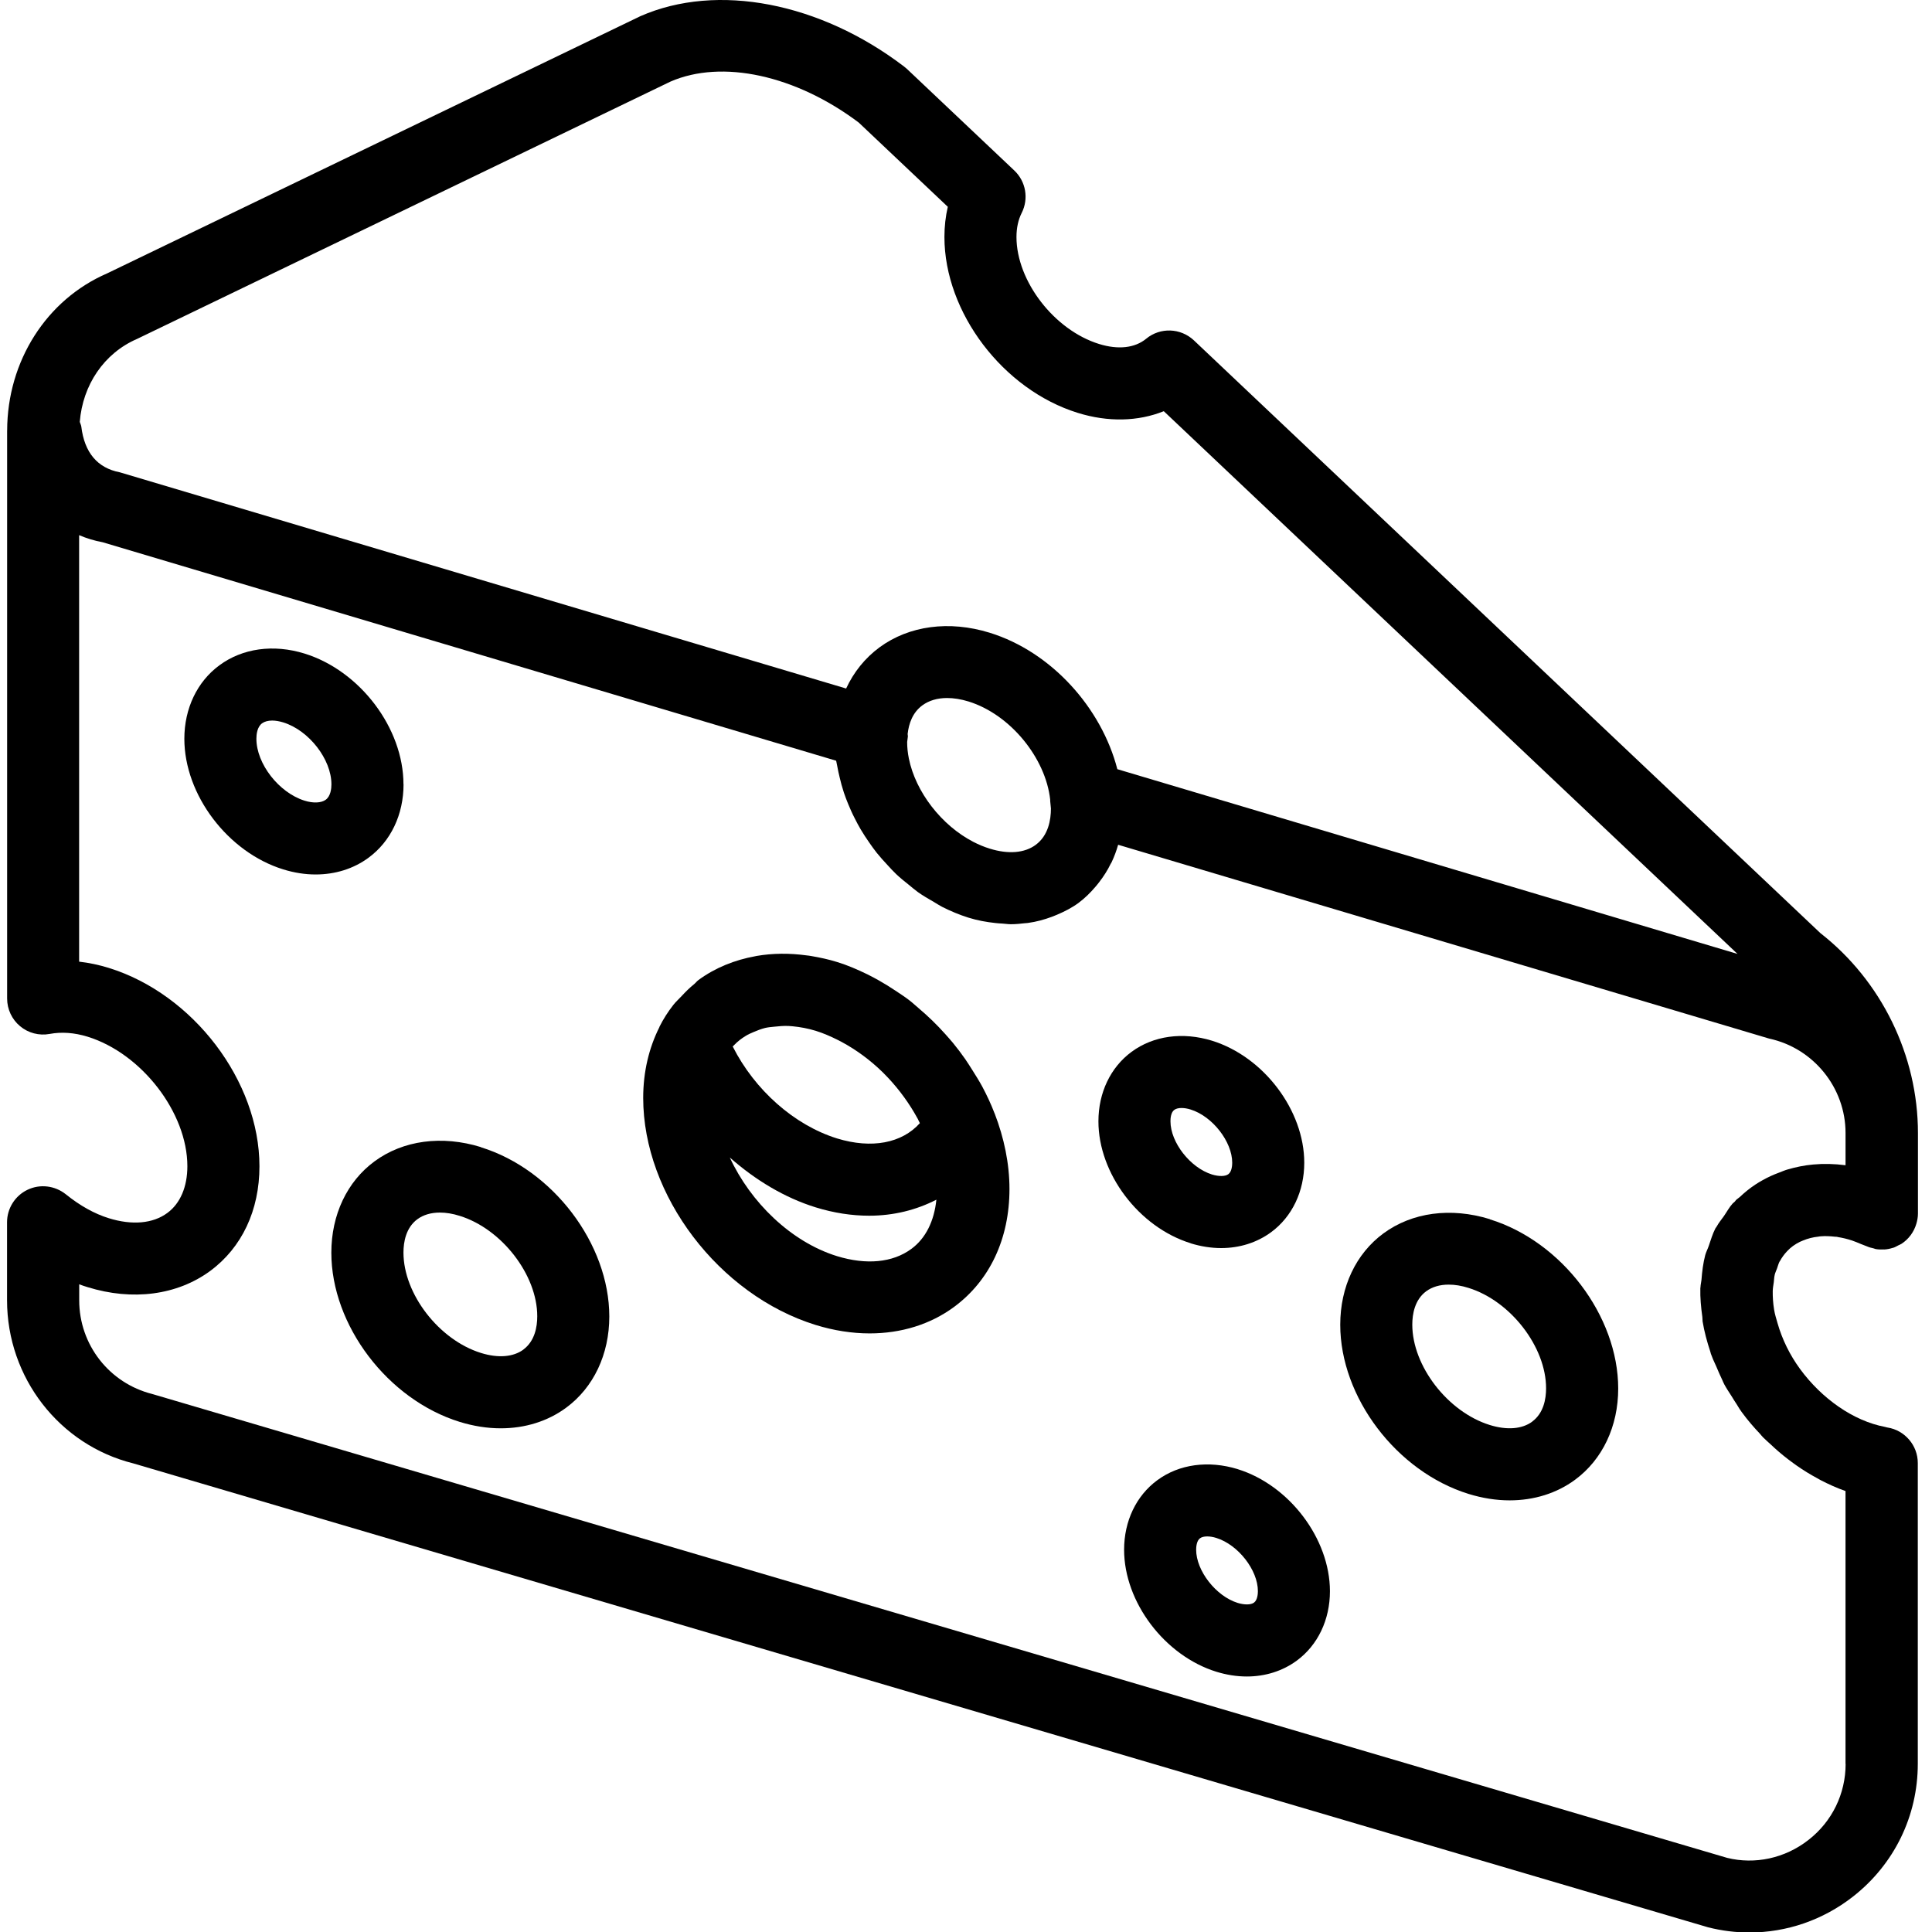
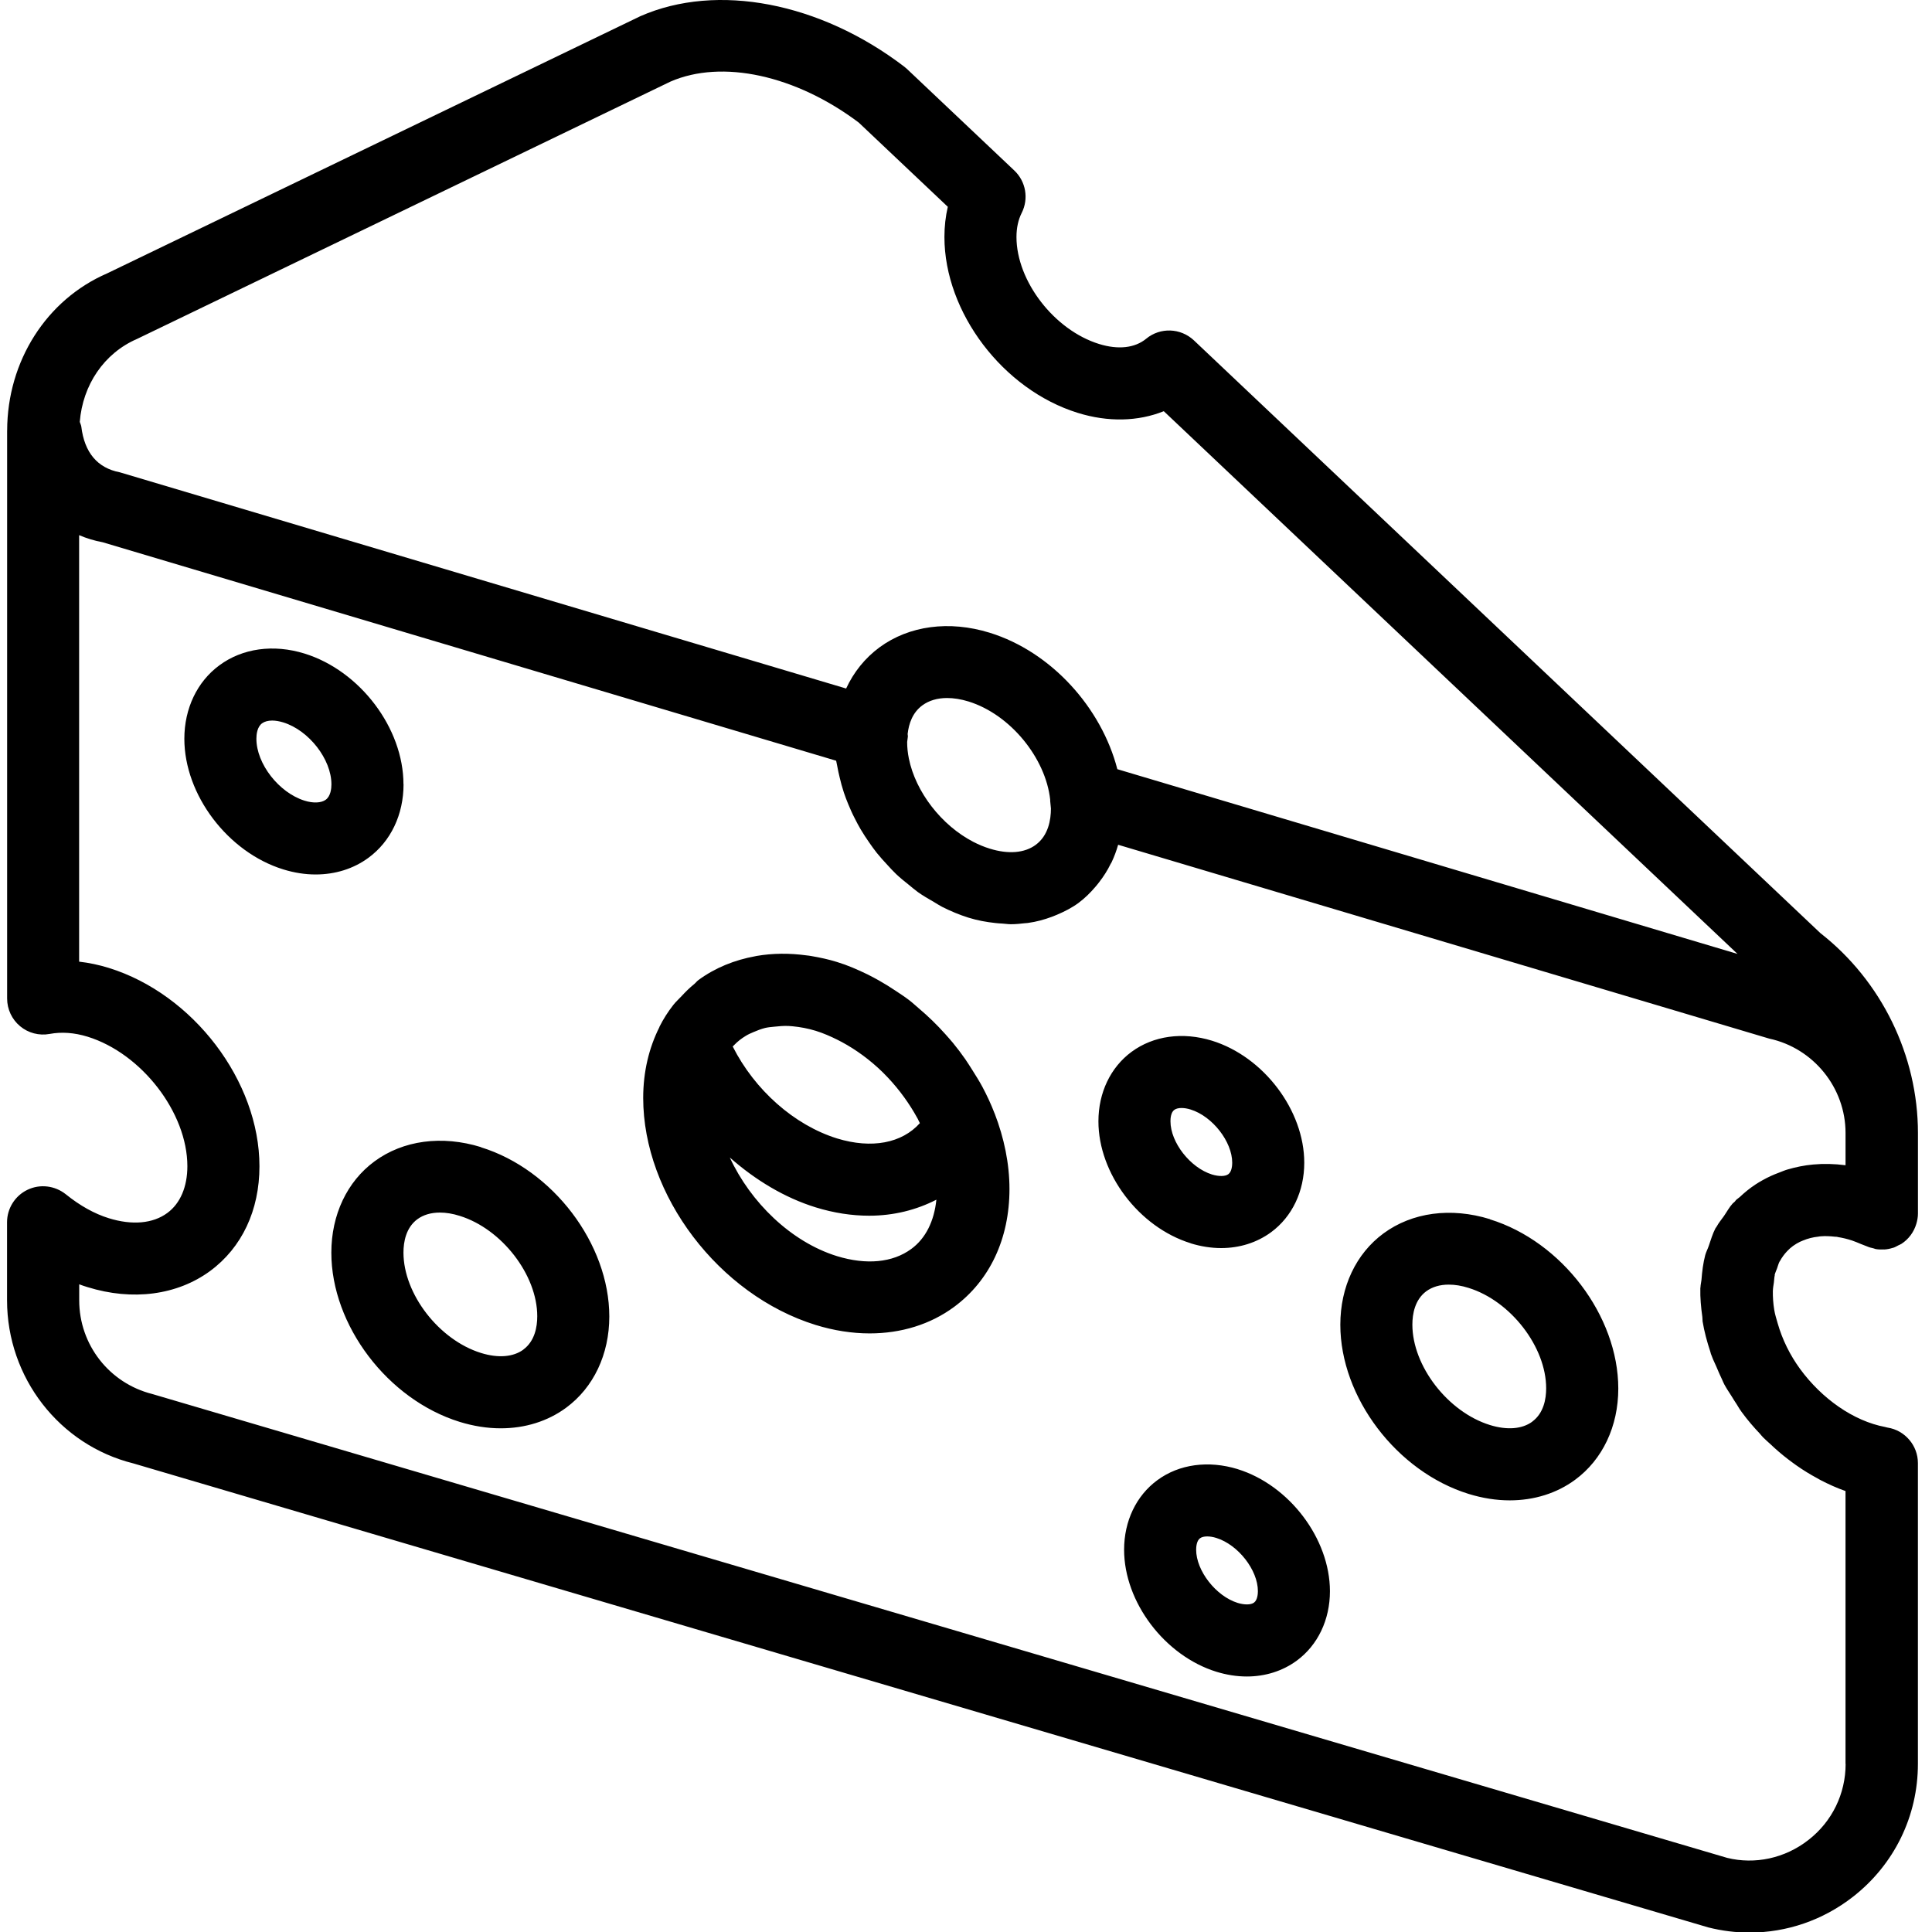
<svg xmlns="http://www.w3.org/2000/svg" width="24" height="24" viewBox="0 0 24 24">
-   <path d="m 12.355,13.831 c -0.043,-0.113 -0.095,-0.224 -0.152,-0.331 -0.037,-0.069 -0.079,-0.135 -0.121,-0.202 -0.03,-0.048 -0.06,-0.095 -0.092,-0.142 -0.048,-0.069 -0.099,-0.136 -0.153,-0.202 -0.031,-0.038 -0.064,-0.073 -0.096,-0.11 -0.101,-0.113 -0.209,-0.218 -0.325,-0.316 -0.042,-0.035 -0.081,-0.073 -0.125,-0.106 -0.055,-0.042 -0.111,-0.078 -0.168,-0.116 -0.067,-0.045 -0.135,-0.087 -0.204,-0.126 -0.047,-0.026 -0.094,-0.052 -0.143,-0.076 -0.124,-0.06 -0.25,-0.115 -0.379,-0.154 -0.106,-0.033 -0.21,-0.055 -0.315,-0.073 -0.021,-0.004 -0.043,-0.007 -0.064,-0.009 -0.213,-0.029 -0.421,-0.027 -0.619,0.007 -0.004,8.96e-4 -0.009,0.002 -0.014,0.003 -0.26,0.047 -0.501,0.144 -0.708,0.296 -0.021,0.015 -0.035,0.036 -0.055,0.052 -0.056,0.045 -0.106,0.095 -0.155,0.148 -0.034,0.037 -0.072,0.07 -0.103,0.11 -0.065,0.083 -0.123,0.173 -0.172,0.271 -8.951e-4,0.002 -4.476e-4,0.004 -0.001,0.005 -0.129,0.257 -0.201,0.553 -0.201,0.879 0,1.209 0.941,2.448 2.142,2.82 0.227,0.07 0.453,0.105 0.671,0.105 0.39,0 0.754,-0.111 1.049,-0.329 0.443,-0.327 0.688,-0.847 0.688,-1.465 0,-0.316 -0.067,-0.634 -0.184,-0.938 4.47e-4,0 4.47e-4,0 4.47e-4,-4.48e-4 z M 9.12,12.982 c 0.043,-0.045 0.091,-0.082 0.144,-0.114 0.03,-0.019 0.063,-0.033 0.096,-0.047 0.046,-0.02 0.093,-0.038 0.143,-0.051 0.037,-0.009 0.076,-0.012 0.115,-0.016 0.058,-0.006 0.116,-0.012 0.179,-0.009 0.017,8.95e-4 0.034,0.002 0.051,0.004 0.092,0.009 0.187,0.026 0.285,0.056 0.093,0.029 0.183,0.068 0.271,0.112 0.018,0.009 0.036,0.018 0.054,0.028 0.18,0.097 0.349,0.222 0.5,0.368 0.008,0.008 0.016,0.015 0.023,0.023 0.145,0.145 0.272,0.31 0.375,0.484 0.015,0.026 0.03,0.052 0.045,0.079 0.009,0.017 0.016,0.036 0.026,0.053 -0.223,0.249 -0.598,0.322 -1.029,0.19 -0.533,-0.166 -1.023,-0.602 -1.296,-1.142 0.006,-0.007 0.013,-0.013 0.019,-0.019 z m 2.2,2.533 c -0.231,0.17 -0.558,0.201 -0.923,0.089 -0.571,-0.177 -1.074,-0.669 -1.331,-1.225 0.318,0.281 0.682,0.5 1.066,0.619 0.226,0.07 0.45,0.104 0.665,0.104 0.303,0 0.586,-0.071 0.835,-0.199 -0.027,0.264 -0.132,0.481 -0.312,0.612 z" />
-   <path d="m 18.508,15.145 c -0.486,-0.15 -0.967,-0.085 -1.323,0.177 -0.341,0.251 -0.536,0.664 -0.536,1.134 0,0.902 0.7,1.825 1.594,2.102 0.172,0.053 0.344,0.08 0.51,0.08 0.302,0 0.584,-0.087 0.813,-0.256 0.341,-0.251 0.536,-0.664 0.536,-1.133 -4.48e-4,-0.902 -0.701,-1.826 -1.594,-2.102 z m 0.526,2.515 c -0.126,0.093 -0.314,0.108 -0.527,0.042 -0.522,-0.162 -0.963,-0.733 -0.963,-1.247 0,-0.131 0.03,-0.308 0.172,-0.414 0.075,-0.055 0.17,-0.083 0.28,-0.083 0.077,0 0.159,0.013 0.247,0.041 0.522,0.162 0.963,0.733 0.963,1.247 0,0.131 -0.03,0.308 -0.172,0.413 z" />
-   <path d="m 5.975,14.25 c -0.486,-0.15 -0.967,-0.085 -1.323,0.177 -0.341,0.251 -0.536,0.664 -0.536,1.134 0,0.902 0.7,1.825 1.594,2.102 0.172,0.053 0.344,0.08 0.51,0.08 0.302,0 0.584,-0.087 0.813,-0.256 0.341,-0.251 0.536,-0.664 0.536,-1.133 -4.476e-4,-0.902 -0.701,-1.826 -1.594,-2.102 z M 6.502,16.765 c -0.126,0.093 -0.314,0.108 -0.527,0.042 -0.522,-0.162 -0.963,-0.733 -0.963,-1.247 0,-0.131 0.03,-0.308 0.172,-0.414 0.075,-0.055 0.17,-0.083 0.28,-0.083 0.077,0 0.159,0.013 0.247,0.041 0.522,0.162 0.963,0.733 0.963,1.247 0,0.131 -0.03,0.308 -0.172,0.413 z" />
-   <path d="m 15.375,18.25 c -0.363,-0.111 -0.727,-0.063 -0.999,0.138 -0.262,0.193 -0.412,0.508 -0.412,0.863 0,0.651 0.504,1.317 1.146,1.516 0.127,0.039 0.254,0.059 0.378,0.059 0.229,0 0.444,-0.067 0.621,-0.197 0.262,-0.193 0.412,-0.508 0.412,-0.863 -8.96e-4,-0.652 -0.504,-1.317 -1.147,-1.516 z m 0.203,1.658 c -0.039,0.029 -0.117,0.03 -0.203,0.004 -0.27,-0.084 -0.516,-0.399 -0.516,-0.661 0,-0.032 0.005,-0.111 0.048,-0.142 0.02,-0.015 0.051,-0.023 0.089,-0.023 0.034,0 0.073,0.006 0.114,0.019 0.27,0.084 0.516,0.398 0.516,0.661 0,0.032 -0.005,0.11 -0.048,0.142 z" />
-   <path d="m 14.791,15.445 c 0.127,0.039 0.254,0.059 0.378,0.059 0.229,0 0.444,-0.067 0.621,-0.197 0.262,-0.193 0.412,-0.508 0.412,-0.863 0,-0.651 -0.504,-1.317 -1.146,-1.516 -0.364,-0.112 -0.727,-0.062 -0.999,0.138 -0.262,0.193 -0.412,0.508 -0.412,0.863 -4.48e-4,0.65 0.503,1.316 1.146,1.515 z m -0.203,-1.658 c 0.021,-0.015 0.051,-0.023 0.089,-0.023 0.034,0 0.073,0.006 0.114,0.019 0.27,0.084 0.516,0.399 0.516,0.661 0,0.032 -0.005,0.111 -0.048,0.142 -0.038,0.029 -0.117,0.03 -0.203,0.004 -0.27,-0.084 -0.516,-0.398 -0.516,-0.661 -4.48e-4,-0.032 0.004,-0.111 0.048,-0.142 z" />
-   <path d="m 5.012,9.743 c 0,-0.697 -0.539,-1.41 -1.228,-1.624 C 3.397,7.999 3.011,8.053 2.725,8.265 2.449,8.468 2.29,8.801 2.29,9.177 c 0,0.697 0.54,1.41 1.229,1.623 0.136,0.042 0.271,0.063 0.402,0.063 0.242,0 0.47,-0.07 0.657,-0.208 0.277,-0.204 0.435,-0.536 0.435,-0.913 z M 4.046,9.935 C 3.991,9.975 3.891,9.98 3.783,9.946 3.465,9.847 3.185,9.488 3.185,9.177 c 0,-0.052 0.009,-0.147 0.071,-0.192 0.03,-0.022 0.074,-0.034 0.125,-0.034 0.042,0 0.088,0.008 0.138,0.023 0.319,0.099 0.598,0.458 0.598,0.769 0,0.052 -0.009,0.147 -0.071,0.192 z" />
-   <path d="m 22.045,15.84 c 0.007,-0.031 0.021,-0.057 0.031,-0.086 0.01,-0.028 0.017,-0.057 0.03,-0.082 8.95e-4,-0.002 0.003,-0.003 0.004,-0.005 0.025,-0.046 0.055,-0.087 0.09,-0.124 0.045,-0.049 0.099,-0.087 0.16,-0.117 0.012,-0.006 0.026,-0.011 0.038,-0.016 0.058,-0.024 0.121,-0.041 0.19,-0.048 0.009,-8.96e-4 0.018,-0.004 0.028,-0.004 0.057,-0.005 0.118,-0.002 0.18,0.005 0.007,8.96e-4 0.014,0 0.021,8.96e-4 h 4.48e-4 c 0.005,4.48e-4 0.011,0.003 0.017,0.004 0.056,0.009 0.111,0.022 0.172,0.042 0.036,0.012 0.075,0.029 0.114,0.045 0.024,0.01 0.048,0.018 0.072,0.028 0.026,0.012 0.052,0.018 0.079,0.024 0.009,0.002 0.018,0.007 0.028,0.009 0.033,0.006 0.065,0.007 0.098,0.005 0.004,0 0.008,8.96e-4 0.012,4.48e-4 0.035,-0.002 0.069,-0.009 0.103,-0.02 0.002,-4.48e-4 0.004,-4.48e-4 0.006,-8.95e-4 0.022,-0.007 0.042,-0.019 0.063,-0.03 0.013,-0.007 0.027,-0.011 0.039,-0.019 0.091,-0.059 0.155,-0.148 0.185,-0.249 0.012,-0.041 0.02,-0.083 0.02,-0.127 v -1 c 0,-0.964 -0.453,-1.891 -1.212,-2.484 L 14.831,4.228 C 14.666,4.073 14.412,4.064 14.238,4.208 14.098,4.323 13.891,4.347 13.653,4.273 13.097,4.101 12.627,3.492 12.627,2.944 c 0,-0.113 0.022,-0.214 0.065,-0.299 0.089,-0.177 0.052,-0.391 -0.092,-0.527 L 11.266,0.856 c -0.012,-0.011 -0.024,-0.021 -0.036,-0.03 C 10.187,0.031 8.909,-0.218 7.955,0.201 L 1.331,3.396 C 0.578,3.722 0.091,4.485 0.089,5.346 l -4.478e-4,0.002 v 0.004 7.052 c 0,0.133 0.059,0.259 0.161,0.344 0.102,0.085 0.236,0.12 0.367,0.096 0.149,-0.028 0.308,-0.016 0.471,0.034 0.672,0.208 1.24,0.944 1.24,1.609 0,0.256 -0.088,0.463 -0.249,0.581 -0.179,0.132 -0.437,0.155 -0.727,0.065 -0.178,-0.055 -0.358,-0.155 -0.535,-0.298 -0.135,-0.107 -0.319,-0.13 -0.475,-0.055 -0.155,0.074 -0.254,0.232 -0.254,0.403 v 0.969 c 0,0.963 0.652,1.799 1.569,2.027 l 19.563,5.763 c 0.17,0.043 0.342,0.064 0.513,0.064 0.461,0 0.911,-0.153 1.285,-0.445 0.512,-0.4 0.806,-1.001 0.806,-1.651 v -3.735 c 0,-0.11 -0.04,-0.212 -0.107,-0.29 -0.067,-0.079 -0.161,-0.135 -0.27,-0.152 -0.009,-0.001 -0.019,-0.005 -0.028,-0.007 -0.397,-0.074 -0.789,-0.354 -1.057,-0.719 v 0 c -0.128,-0.175 -0.223,-0.369 -0.28,-0.569 -0.016,-0.056 -0.034,-0.112 -0.043,-0.169 -0.013,-0.08 -0.018,-0.158 -0.017,-0.231 8.96e-4,-0.039 0.008,-0.073 0.013,-0.109 0.004,-0.03 0.004,-0.061 0.011,-0.089 z M 1.703,4.21 8.328,1.014 C 8.969,0.734 9.886,0.934 10.668,1.523 l 1.106,1.046 c -0.028,0.12 -0.042,0.245 -0.042,0.375 0,0.937 0.728,1.897 1.657,2.185 0.377,0.117 0.75,0.107 1.068,-0.021 L 21.584,11.85 13.88,9.555 C 13.683,8.793 13.061,8.097 12.294,7.86 11.792,7.705 11.294,7.771 10.925,8.042 10.744,8.176 10.605,8.35 10.511,8.553 L 1.488,5.867 C 1.211,5.814 1.049,5.623 1.01,5.299 1.007,5.279 0.997,5.261 0.991,5.241 1.027,4.784 1.291,4.388 1.703,4.21 Z M 13.055,10.044 c 0,0.142 -0.033,0.336 -0.189,0.451 -0.138,0.102 -0.34,0.119 -0.571,0.047 -0.069,-0.021 -0.138,-0.05 -0.204,-0.084 -0.396,-0.205 -0.717,-0.62 -0.801,-1.036 -0.014,-0.069 -0.021,-0.137 -0.021,-0.205 0.002,-0.01 0.008,-0.059 0.009,-0.068 8.96e-4,-0.011 -0.003,-0.021 -0.003,-0.031 0.014,-0.125 0.059,-0.265 0.183,-0.356 0.082,-0.06 0.187,-0.091 0.307,-0.091 0.082,0 0.172,0.014 0.266,0.043 0.52,0.161 0.959,0.703 1.015,1.221 4.48e-4,0.004 -4.47e-4,0.008 -4.47e-4,0.012 z m 9.872,11.867 c 0,0.372 -0.168,0.717 -0.461,0.945 -0.293,0.23 -0.667,0.308 -1.011,0.223 L 1.892,17.317 C 1.358,17.183 0.984,16.705 0.984,16.153 v -0.199 c 0.034,0.013 0.069,0.025 0.103,0.035 0.56,0.174 1.114,0.1 1.523,-0.2 0.395,-0.291 0.613,-0.754 0.613,-1.301 0,-1.057 -0.822,-2.139 -1.871,-2.464 -0.123,-0.038 -0.246,-0.064 -0.369,-0.078 V 6.648 c 0.092,0.039 0.189,0.069 0.292,0.088 l 9.112,2.714 c 0.003,0.021 0.01,0.043 0.013,0.064 0.008,0.047 0.019,0.094 0.03,0.141 0.015,0.064 0.032,0.128 0.053,0.191 0.016,0.048 0.034,0.094 0.053,0.141 0.025,0.06 0.051,0.12 0.082,0.179 0.023,0.047 0.048,0.092 0.074,0.137 0.034,0.057 0.069,0.111 0.107,0.165 0.03,0.043 0.06,0.086 0.093,0.127 0.042,0.052 0.086,0.101 0.132,0.15 0.035,0.038 0.07,0.077 0.107,0.112 0.05,0.048 0.104,0.091 0.158,0.134 0.038,0.031 0.075,0.063 0.115,0.092 0.062,0.044 0.128,0.082 0.194,0.12 0.036,0.021 0.07,0.044 0.107,0.063 0.105,0.053 0.213,0.098 0.324,0.133 0.112,0.035 0.224,0.055 0.335,0.067 0.03,0.004 0.059,0.005 0.089,0.007 0.034,0.002 0.07,0.008 0.104,0.008 0.061,0 0.121,-0.006 0.18,-0.013 0.011,-0.001 0.023,-8.96e-4 0.034,-0.003 0.103,-0.014 0.201,-0.041 0.295,-0.076 0.022,-0.008 0.043,-0.017 0.065,-0.026 0.094,-0.04 0.184,-0.086 0.266,-0.146 0.079,-0.059 0.148,-0.127 0.21,-0.2 0.017,-0.019 0.032,-0.039 0.047,-0.058 0.054,-0.07 0.103,-0.145 0.142,-0.226 0.004,-0.007 0.008,-0.013 0.012,-0.02 0.033,-0.07 0.06,-0.142 0.082,-0.219 l 8.088,2.408 c 0.549,0.118 0.948,0.61 0.948,1.172 v 0.401 c -0.138,-0.018 -0.272,-0.021 -0.402,-0.009 -0.111,0.01 -0.217,0.032 -0.319,0.062 -0.035,0.01 -0.069,0.025 -0.103,0.038 -0.071,0.026 -0.139,0.057 -0.205,0.094 -0.032,0.018 -0.063,0.036 -0.093,0.056 -0.069,0.046 -0.132,0.097 -0.192,0.154 -0.015,0.014 -0.034,0.024 -0.048,0.039 -0.005,0.005 -0.008,0.012 -0.013,0.017 -0.008,0.009 -0.017,0.014 -0.026,0.023 -4.48e-4,4.47e-4 -4.48e-4,4.47e-4 -8.95e-4,8.95e-4 -0.043,0.047 -0.073,0.105 -0.11,0.158 -0.03,0.043 -0.064,0.082 -0.089,0.129 -0.004,0.008 -0.011,0.014 -0.015,0.021 -0.036,0.069 -0.058,0.146 -0.084,0.221 -0.013,0.038 -0.032,0.073 -0.043,0.112 -0.026,0.099 -0.039,0.204 -0.047,0.31 -0.003,0.03 -0.011,0.058 -0.012,0.088 0,0.005 -0.002,0.009 -0.002,0.014 -0.003,0.115 0.008,0.236 0.025,0.357 0.003,0.018 4.47e-4,0.035 0.003,0.054 0.021,0.128 0.055,0.253 0.096,0.377 0.003,0.009 0.004,0.018 0.007,0.026 0.015,0.043 0.034,0.087 0.068,0.16 0.023,0.054 0.045,0.107 0.071,0.16 0.009,0.02 0.017,0.041 0.028,0.061 0.026,0.048 0.056,0.093 0.085,0.138 0.026,0.042 0.051,0.083 0.078,0.123 l -4.47e-4,4.47e-4 c 0.018,0.03 0.037,0.06 0.055,0.084 0.073,0.1 0.154,0.193 0.223,0.265 0.009,0.011 0.029,0.035 0.04,0.046 0.031,0.032 0.064,0.059 0.096,0.089 0.015,0.014 0.03,0.028 0.045,0.042 0.075,0.068 0.152,0.13 0.232,0.188 0.014,0.01 0.028,0.021 0.043,0.031 0.084,0.059 0.17,0.112 0.258,0.159 0.013,0.007 0.026,0.016 0.039,0.022 0.102,0.053 0.206,0.1 0.312,0.137 v 3.39 z" />
+   <path d="m 22.045,15.84 c 0.007,-0.031 0.021,-0.057 0.031,-0.086 0.01,-0.028 0.017,-0.057 0.03,-0.082 8.95e-4,-0.002 0.003,-0.003 0.004,-0.005 0.025,-0.046 0.055,-0.087 0.09,-0.124 0.045,-0.049 0.099,-0.087 0.16,-0.117 0.012,-0.006 0.026,-0.011 0.038,-0.016 0.058,-0.024 0.121,-0.041 0.19,-0.048 0.009,-8.96e-4 0.018,-0.004 0.028,-0.004 0.057,-0.005 0.118,-0.002 0.18,0.005 0.007,8.96e-4 0.014,0 0.021,8.96e-4 h 4.48e-4 c 0.005,4.48e-4 0.011,0.003 0.017,0.004 0.056,0.009 0.111,0.022 0.172,0.042 0.036,0.012 0.075,0.029 0.114,0.045 0.024,0.01 0.048,0.018 0.072,0.028 0.026,0.012 0.052,0.018 0.079,0.024 0.009,0.002 0.018,0.007 0.028,0.009 0.033,0.006 0.065,0.007 0.098,0.005 0.004,0 0.008,8.96e-4 0.012,4.48e-4 0.035,-0.002 0.069,-0.009 0.103,-0.02 0.002,-4.48e-4 0.004,-4.48e-4 0.006,-8.95e-4 0.022,-0.007 0.042,-0.019 0.063,-0.03 0.013,-0.007 0.027,-0.011 0.039,-0.019 0.091,-0.059 0.155,-0.148 0.185,-0.249 0.012,-0.041 0.02,-0.083 0.02,-0.127 v -1 c 0,-0.964 -0.453,-1.891 -1.212,-2.484 L 14.831,4.228 C 14.666,4.073 14.412,4.064 14.238,4.208 14.098,4.323 13.891,4.347 13.653,4.273 13.097,4.101 12.627,3.492 12.627,2.944 c 0,-0.113 0.022,-0.214 0.065,-0.299 0.089,-0.177 0.052,-0.391 -0.092,-0.527 L 11.266,0.856 C 11.254,0.845 11.242,0.835 11.229,0.825 10.187,0.031 8.909,-0.218 7.955,0.201 L 1.331,3.396 C 0.578,3.722 0.091,4.485 0.089,5.346 l -4.478e-4,0.002 v 0.004 7.052 c 0,0.133 0.059,0.259 0.161,0.344 0.102,0.085 0.236,0.12 0.367,0.096 0.149,-0.028 0.308,-0.016 0.471,0.034 0.672,0.208 1.24,0.944 1.24,1.609 0,0.256 -0.088,0.463 -0.249,0.581 -0.179,0.132 -0.437,0.155 -0.727,0.065 -0.178,-0.055 -0.358,-0.155 -0.535,-0.298 -0.135,-0.107 -0.319,-0.13 -0.475,-0.055 -0.155,0.074 -0.254,0.232 -0.254,0.403 v 0.969 c 0,0.963 0.652,1.799 1.569,2.027 L 21.221,23.943 c 0.17,0.043 0.342,0.064 0.513,0.064 0.461,0 0.911,-0.153 1.285,-0.445 0.512,-0.4 0.806,-1.001 0.806,-1.651 v -3.735 c 0,-0.11 -0.04,-0.212 -0.107,-0.29 -0.067,-0.079 -0.161,-0.135 -0.27,-0.152 -0.009,-0.001 -0.019,-0.005 -0.028,-0.007 -0.397,-0.074 -0.789,-0.354 -1.057,-0.719 v 0 c -0.128,-0.175 -0.223,-0.369 -0.28,-0.569 -0.016,-0.056 -0.034,-0.112 -0.043,-0.169 -0.013,-0.08 -0.018,-0.158 -0.017,-0.231 8.96e-4,-0.039 0.008,-0.073 0.013,-0.109 0.004,-0.03 0.004,-0.061 0.011,-0.089 z M 1.703,4.21 8.328,1.014 C 8.969,0.734 9.886,0.934 10.668,1.523 l 1.106,1.046 c -0.028,0.12 -0.042,0.245 -0.042,0.375 0,0.937 0.728,1.897 1.657,2.185 0.377,0.117 0.75,0.107 1.068,-0.021 L 21.584,11.85 13.88,9.555 C 13.683,8.793 13.061,8.097 12.294,7.86 11.792,7.705 11.294,7.771 10.925,8.042 10.744,8.176 10.605,8.35 10.511,8.553 L 1.488,5.867 C 1.211,5.814 1.049,5.623 1.01,5.299 1.007,5.279 0.997,5.261 0.991,5.241 1.027,4.784 1.291,4.388 1.703,4.21 Z M 13.055,10.044 c 0,0.142 -0.033,0.336 -0.189,0.451 -0.138,0.102 -0.34,0.119 -0.571,0.047 -0.069,-0.021 -0.138,-0.05 -0.204,-0.084 -0.396,-0.205 -0.717,-0.62 -0.801,-1.036 -0.014,-0.069 -0.021,-0.137 -0.021,-0.205 0.002,-0.01 0.008,-0.059 0.009,-0.068 8.96e-4,-0.011 -0.003,-0.021 -0.003,-0.031 0.014,-0.125 0.059,-0.265 0.183,-0.356 0.082,-0.06 0.187,-0.091 0.307,-0.091 0.082,0 0.172,0.014 0.266,0.043 0.52,0.161 0.959,0.703 1.015,1.221 4.48e-4,0.004 -4.47e-4,0.008 -4.47e-4,0.012 z m 9.872,11.867 c 0,0.372 -0.168,0.717 -0.461,0.945 -0.293,0.23 -0.667,0.308 -1.011,0.223 L 1.892,17.317 C 1.358,17.183 0.984,16.705 0.984,16.153 v -0.199 c 0.034,0.013 0.069,0.025 0.103,0.035 0.56,0.174 1.114,0.1 1.523,-0.2 0.395,-0.291 0.613,-0.754 0.613,-1.301 0,-1.057 -0.822,-2.139 -1.871,-2.464 -0.123,-0.038 -0.246,-0.064 -0.369,-0.078 V 6.648 c 0.092,0.039 0.189,0.069 0.292,0.088 l 9.112,2.714 c 0.003,0.021 0.01,0.043 0.013,0.064 0.008,0.047 0.019,0.094 0.03,0.141 0.015,0.064 0.032,0.128 0.053,0.191 0.016,0.048 0.034,0.094 0.053,0.141 0.025,0.06 0.051,0.12 0.082,0.179 0.023,0.047 0.048,0.092 0.074,0.137 0.034,0.057 0.069,0.111 0.107,0.165 0.03,0.043 0.06,0.086 0.093,0.127 0.042,0.052 0.086,0.101 0.132,0.15 0.035,0.038 0.07,0.077 0.107,0.112 0.05,0.048 0.104,0.091 0.158,0.134 0.038,0.031 0.075,0.063 0.115,0.092 0.062,0.044 0.128,0.082 0.194,0.12 0.036,0.021 0.07,0.044 0.107,0.063 0.105,0.053 0.213,0.098 0.324,0.133 0.112,0.035 0.224,0.055 0.335,0.067 0.03,0.004 0.059,0.005 0.089,0.007 0.034,0.002 0.07,0.008 0.104,0.008 0.061,0 0.121,-0.006 0.18,-0.013 0.011,-0.001 0.023,-8.96e-4 0.034,-0.003 0.103,-0.014 0.201,-0.041 0.295,-0.076 0.022,-0.008 0.043,-0.017 0.065,-0.026 0.094,-0.04 0.184,-0.086 0.266,-0.146 0.079,-0.059 0.148,-0.127 0.21,-0.2 0.017,-0.019 0.032,-0.039 0.047,-0.058 0.054,-0.07 0.103,-0.145 0.142,-0.226 0.004,-0.007 0.008,-0.013 0.012,-0.02 0.033,-0.07 0.06,-0.142 0.082,-0.219 l 8.088,2.408 c 0.549,0.118 0.948,0.61 0.948,1.172 v 0.401 c -0.138,-0.018 -0.272,-0.021 -0.402,-0.009 -0.111,0.01 -0.217,0.032 -0.319,0.062 -0.035,0.01 -0.069,0.025 -0.103,0.038 -0.071,0.026 -0.139,0.057 -0.205,0.094 -0.032,0.018 -0.063,0.036 -0.093,0.056 -0.069,0.046 -0.132,0.097 -0.192,0.154 -0.015,0.014 -0.034,0.024 -0.048,0.039 -0.005,0.005 -0.008,0.012 -0.013,0.017 -0.008,0.009 -0.017,0.014 -0.026,0.023 -4.48e-4,4.47e-4 -4.48e-4,4.47e-4 -8.95e-4,8.95e-4 -0.043,0.047 -0.073,0.105 -0.11,0.158 -0.03,0.043 -0.064,0.082 -0.089,0.129 -0.004,0.008 -0.011,0.014 -0.015,0.021 -0.036,0.069 -0.058,0.146 -0.084,0.221 -0.013,0.038 -0.032,0.073 -0.043,0.112 -0.026,0.099 -0.039,0.204 -0.047,0.31 -0.003,0.03 -0.011,0.058 -0.012,0.088 0,0.005 -0.002,0.009 -0.002,0.014 -0.003,0.115 0.008,0.236 0.025,0.357 0.003,0.018 4.47e-4,0.035 0.003,0.054 0.021,0.128 0.055,0.253 0.096,0.377 0.003,0.009 0.004,0.018 0.007,0.026 0.015,0.043 0.034,0.087 0.068,0.16 0.023,0.054 0.045,0.107 0.071,0.16 0.009,0.02 0.017,0.041 0.028,0.061 0.026,0.048 0.056,0.093 0.085,0.138 0.026,0.042 0.051,0.083 0.078,0.123 l -4.47e-4,4.47e-4 c 0.018,0.03 0.037,0.06 0.055,0.084 0.073,0.1 0.154,0.193 0.223,0.265 0.009,0.011 0.029,0.035 0.04,0.046 0.031,0.032 0.064,0.059 0.096,0.089 0.015,0.014 0.03,0.028 0.045,0.042 0.075,0.068 0.152,0.13 0.232,0.188 0.014,0.01 0.028,0.021 0.043,0.031 0.084,0.059 0.17,0.112 0.258,0.159 0.013,0.007 0.026,0.016 0.039,0.022 0.102,0.053 0.206,0.1 0.312,0.137 v 3.39 z M 5.012,9.743 c 0,-0.697 -0.539,-1.41 -1.228,-1.624 C 3.397,7.999 3.011,8.053 2.725,8.265 2.449,8.468 2.29,8.801 2.29,9.177 c 0,0.697 0.54,1.41 1.229,1.623 0.136,0.042 0.271,0.063 0.402,0.063 0.242,0 0.47,-0.07 0.657,-0.208 0.277,-0.204 0.435,-0.536 0.435,-0.913 z M 4.046,9.935 C 3.991,9.975 3.891,9.98 3.783,9.946 3.465,9.847 3.185,9.488 3.185,9.177 c 0,-0.052 0.009,-0.147 0.071,-0.192 0.03,-0.022 0.074,-0.034 0.125,-0.034 0.042,0 0.088,0.008 0.138,0.023 0.319,0.099 0.598,0.458 0.598,0.769 0,0.052 -0.009,0.147 -0.071,0.192 z M 14.791,15.445 c 0.127,0.039 0.254,0.059 0.378,0.059 0.229,0 0.444,-0.067 0.621,-0.197 0.262,-0.193 0.412,-0.508 0.412,-0.863 0,-0.651 -0.504,-1.317 -1.146,-1.516 -0.364,-0.112 -0.727,-0.062 -0.999,0.138 -0.262,0.193 -0.412,0.508 -0.412,0.863 -4.48e-4,0.65 0.503,1.316 1.146,1.515 z m -0.203,-1.658 c 0.021,-0.015 0.051,-0.023 0.089,-0.023 0.034,0 0.073,0.006 0.114,0.019 0.27,0.084 0.516,0.399 0.516,0.661 0,0.032 -0.005,0.111 -0.048,0.142 -0.038,0.029 -0.117,0.03 -0.203,0.004 -0.27,-0.084 -0.516,-0.398 -0.516,-0.661 -4.48e-4,-0.032 0.004,-0.111 0.048,-0.142 z m 0.787,4.463 c -0.363,-0.111 -0.727,-0.063 -0.999,0.138 -0.262,0.193 -0.412,0.508 -0.412,0.863 0,0.651 0.504,1.317 1.146,1.516 0.127,0.039 0.254,0.059 0.378,0.059 0.229,0 0.444,-0.067 0.621,-0.197 0.262,-0.193 0.412,-0.508 0.412,-0.863 -8.96e-4,-0.652 -0.504,-1.317 -1.147,-1.516 z m 0.203,1.658 c -0.039,0.029 -0.117,0.03 -0.203,0.004 -0.27,-0.084 -0.516,-0.399 -0.516,-0.661 0,-0.032 0.005,-0.111 0.048,-0.142 0.02,-0.015 0.051,-0.023 0.089,-0.023 0.034,0 0.073,0.006 0.114,0.019 0.27,0.084 0.516,0.398 0.516,0.661 0,0.032 -0.005,0.11 -0.048,0.142 z M 5.975,14.25 c -0.486,-0.15 -0.967,-0.085 -1.323,0.177 -0.341,0.251 -0.536,0.664 -0.536,1.134 0,0.902 0.7,1.825 1.594,2.102 0.172,0.053 0.344,0.08 0.51,0.08 0.302,0 0.584,-0.087 0.813,-0.256 0.341,-0.251 0.536,-0.664 0.536,-1.133 -4.476e-4,-0.902 -0.701,-1.826 -1.594,-2.102 z M 6.502,16.765 c -0.126,0.093 -0.314,0.108 -0.527,0.042 -0.522,-0.162 -0.963,-0.733 -0.963,-1.247 0,-0.131 0.03,-0.308 0.172,-0.414 0.075,-0.055 0.17,-0.083 0.28,-0.083 0.077,0 0.159,0.013 0.247,0.041 0.522,0.162 0.963,0.733 0.963,1.247 0,0.131 -0.03,0.308 -0.172,0.413 z m 12.007,-1.62 c -0.486,-0.15 -0.967,-0.085 -1.323,0.177 -0.341,0.251 -0.536,0.664 -0.536,1.134 0,0.902 0.7,1.825 1.594,2.102 0.172,0.053 0.344,0.08 0.51,0.08 0.302,0 0.584,-0.087 0.813,-0.256 0.341,-0.251 0.536,-0.664 0.536,-1.133 -4.48e-4,-0.902 -0.701,-1.826 -1.594,-2.102 z m 0.526,2.515 c -0.126,0.093 -0.314,0.108 -0.527,0.042 -0.522,-0.162 -0.963,-0.733 -0.963,-1.247 0,-0.131 0.03,-0.308 0.172,-0.414 0.075,-0.055 0.17,-0.083 0.28,-0.083 0.077,0 0.159,0.013 0.247,0.041 0.522,0.162 0.963,0.733 0.963,1.247 0,0.131 -0.03,0.308 -0.172,0.413 z m -6.68,-3.829 c -0.043,-0.113 -0.095,-0.224 -0.152,-0.331 -0.037,-0.069 -0.079,-0.135 -0.121,-0.202 -0.03,-0.048 -0.06,-0.095 -0.092,-0.142 -0.048,-0.069 -0.099,-0.136 -0.153,-0.202 -0.031,-0.038 -0.064,-0.073 -0.096,-0.11 -0.101,-0.113 -0.209,-0.218 -0.325,-0.316 -0.042,-0.035 -0.081,-0.073 -0.125,-0.106 -0.055,-0.042 -0.111,-0.078 -0.168,-0.116 -0.067,-0.045 -0.135,-0.087 -0.204,-0.126 -0.047,-0.026 -0.094,-0.052 -0.143,-0.076 -0.124,-0.06 -0.25,-0.115 -0.379,-0.154 -0.106,-0.033 -0.21,-0.055 -0.315,-0.073 -0.021,-0.004 -0.043,-0.007 -0.064,-0.009 -0.213,-0.029 -0.421,-0.027 -0.619,0.007 -0.004,8.96e-4 -0.009,0.002 -0.014,0.003 -0.26,0.047 -0.501,0.144 -0.708,0.296 -0.021,0.015 -0.035,0.036 -0.055,0.052 -0.056,0.045 -0.106,0.095 -0.155,0.148 -0.034,0.037 -0.072,0.07 -0.103,0.11 -0.065,0.083 -0.123,0.173 -0.172,0.271 -8.951e-4,0.002 -4.476e-4,0.004 -0.001,0.005 -0.129,0.257 -0.201,0.553 -0.201,0.879 0,1.209 0.941,2.448 2.142,2.82 0.227,0.07 0.453,0.105 0.671,0.105 0.39,0 0.754,-0.111 1.049,-0.329 0.443,-0.327 0.688,-0.847 0.688,-1.465 0,-0.316 -0.067,-0.634 -0.184,-0.938 4.47e-4,0 4.47e-4,0 4.47e-4,-4.48e-4 z M 9.12,12.982 c 0.043,-0.045 0.091,-0.082 0.144,-0.114 0.03,-0.019 0.063,-0.033 0.096,-0.047 0.046,-0.02 0.093,-0.038 0.143,-0.051 0.037,-0.009 0.076,-0.012 0.115,-0.016 0.058,-0.006 0.116,-0.012 0.179,-0.009 0.017,8.95e-4 0.034,0.002 0.051,0.004 0.092,0.009 0.187,0.026 0.285,0.056 0.093,0.029 0.183,0.068 0.271,0.112 0.018,0.009 0.036,0.018 0.054,0.028 0.18,0.097 0.349,0.222 0.5,0.368 0.008,0.008 0.016,0.015 0.023,0.023 0.145,0.145 0.272,0.31 0.375,0.484 0.015,0.026 0.03,0.052 0.045,0.079 0.009,0.017 0.016,0.036 0.026,0.053 -0.223,0.249 -0.598,0.322 -1.029,0.19 -0.533,-0.166 -1.023,-0.602 -1.296,-1.142 0.006,-0.007 0.013,-0.013 0.019,-0.019 z m 2.2,2.533 c -0.231,0.17 -0.558,0.201 -0.923,0.089 -0.571,-0.177 -1.074,-0.669 -1.331,-1.225 0.318,0.281 0.682,0.5 1.066,0.619 0.226,0.07 0.45,0.104 0.665,0.104 0.303,0 0.586,-0.071 0.835,-0.199 -0.027,0.264 -0.132,0.481 -0.312,0.612 z" />
</svg>
